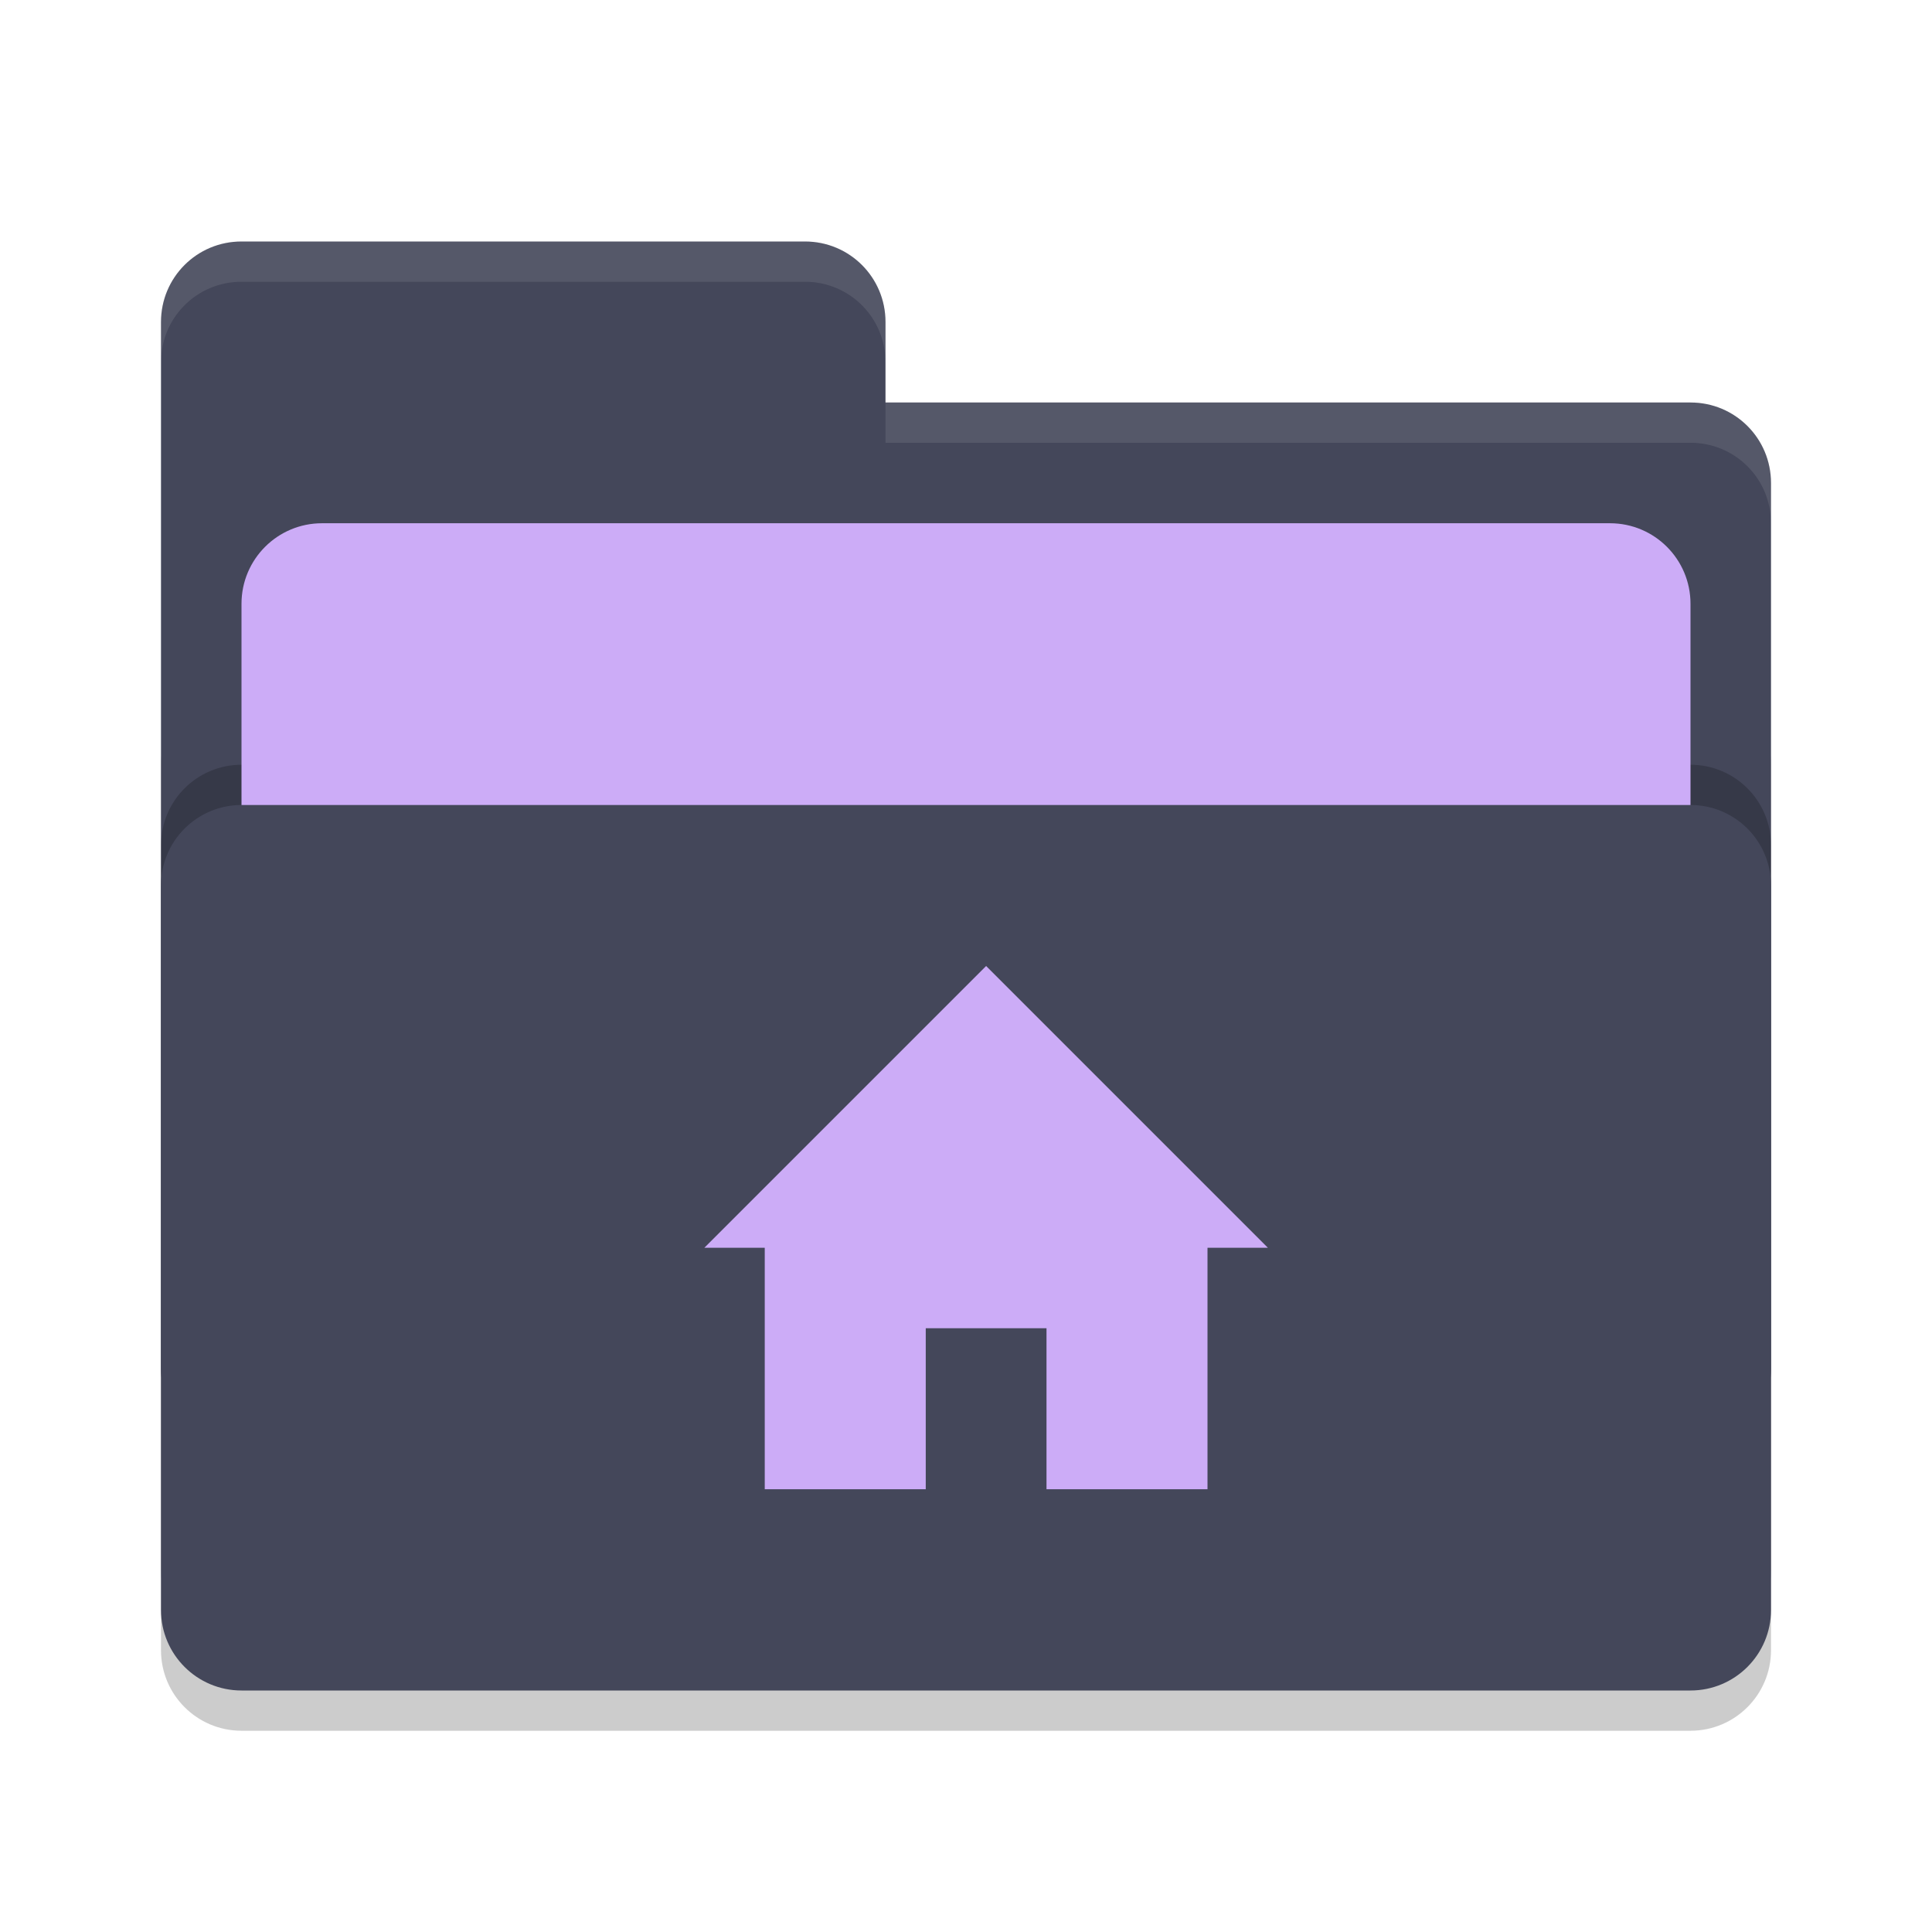
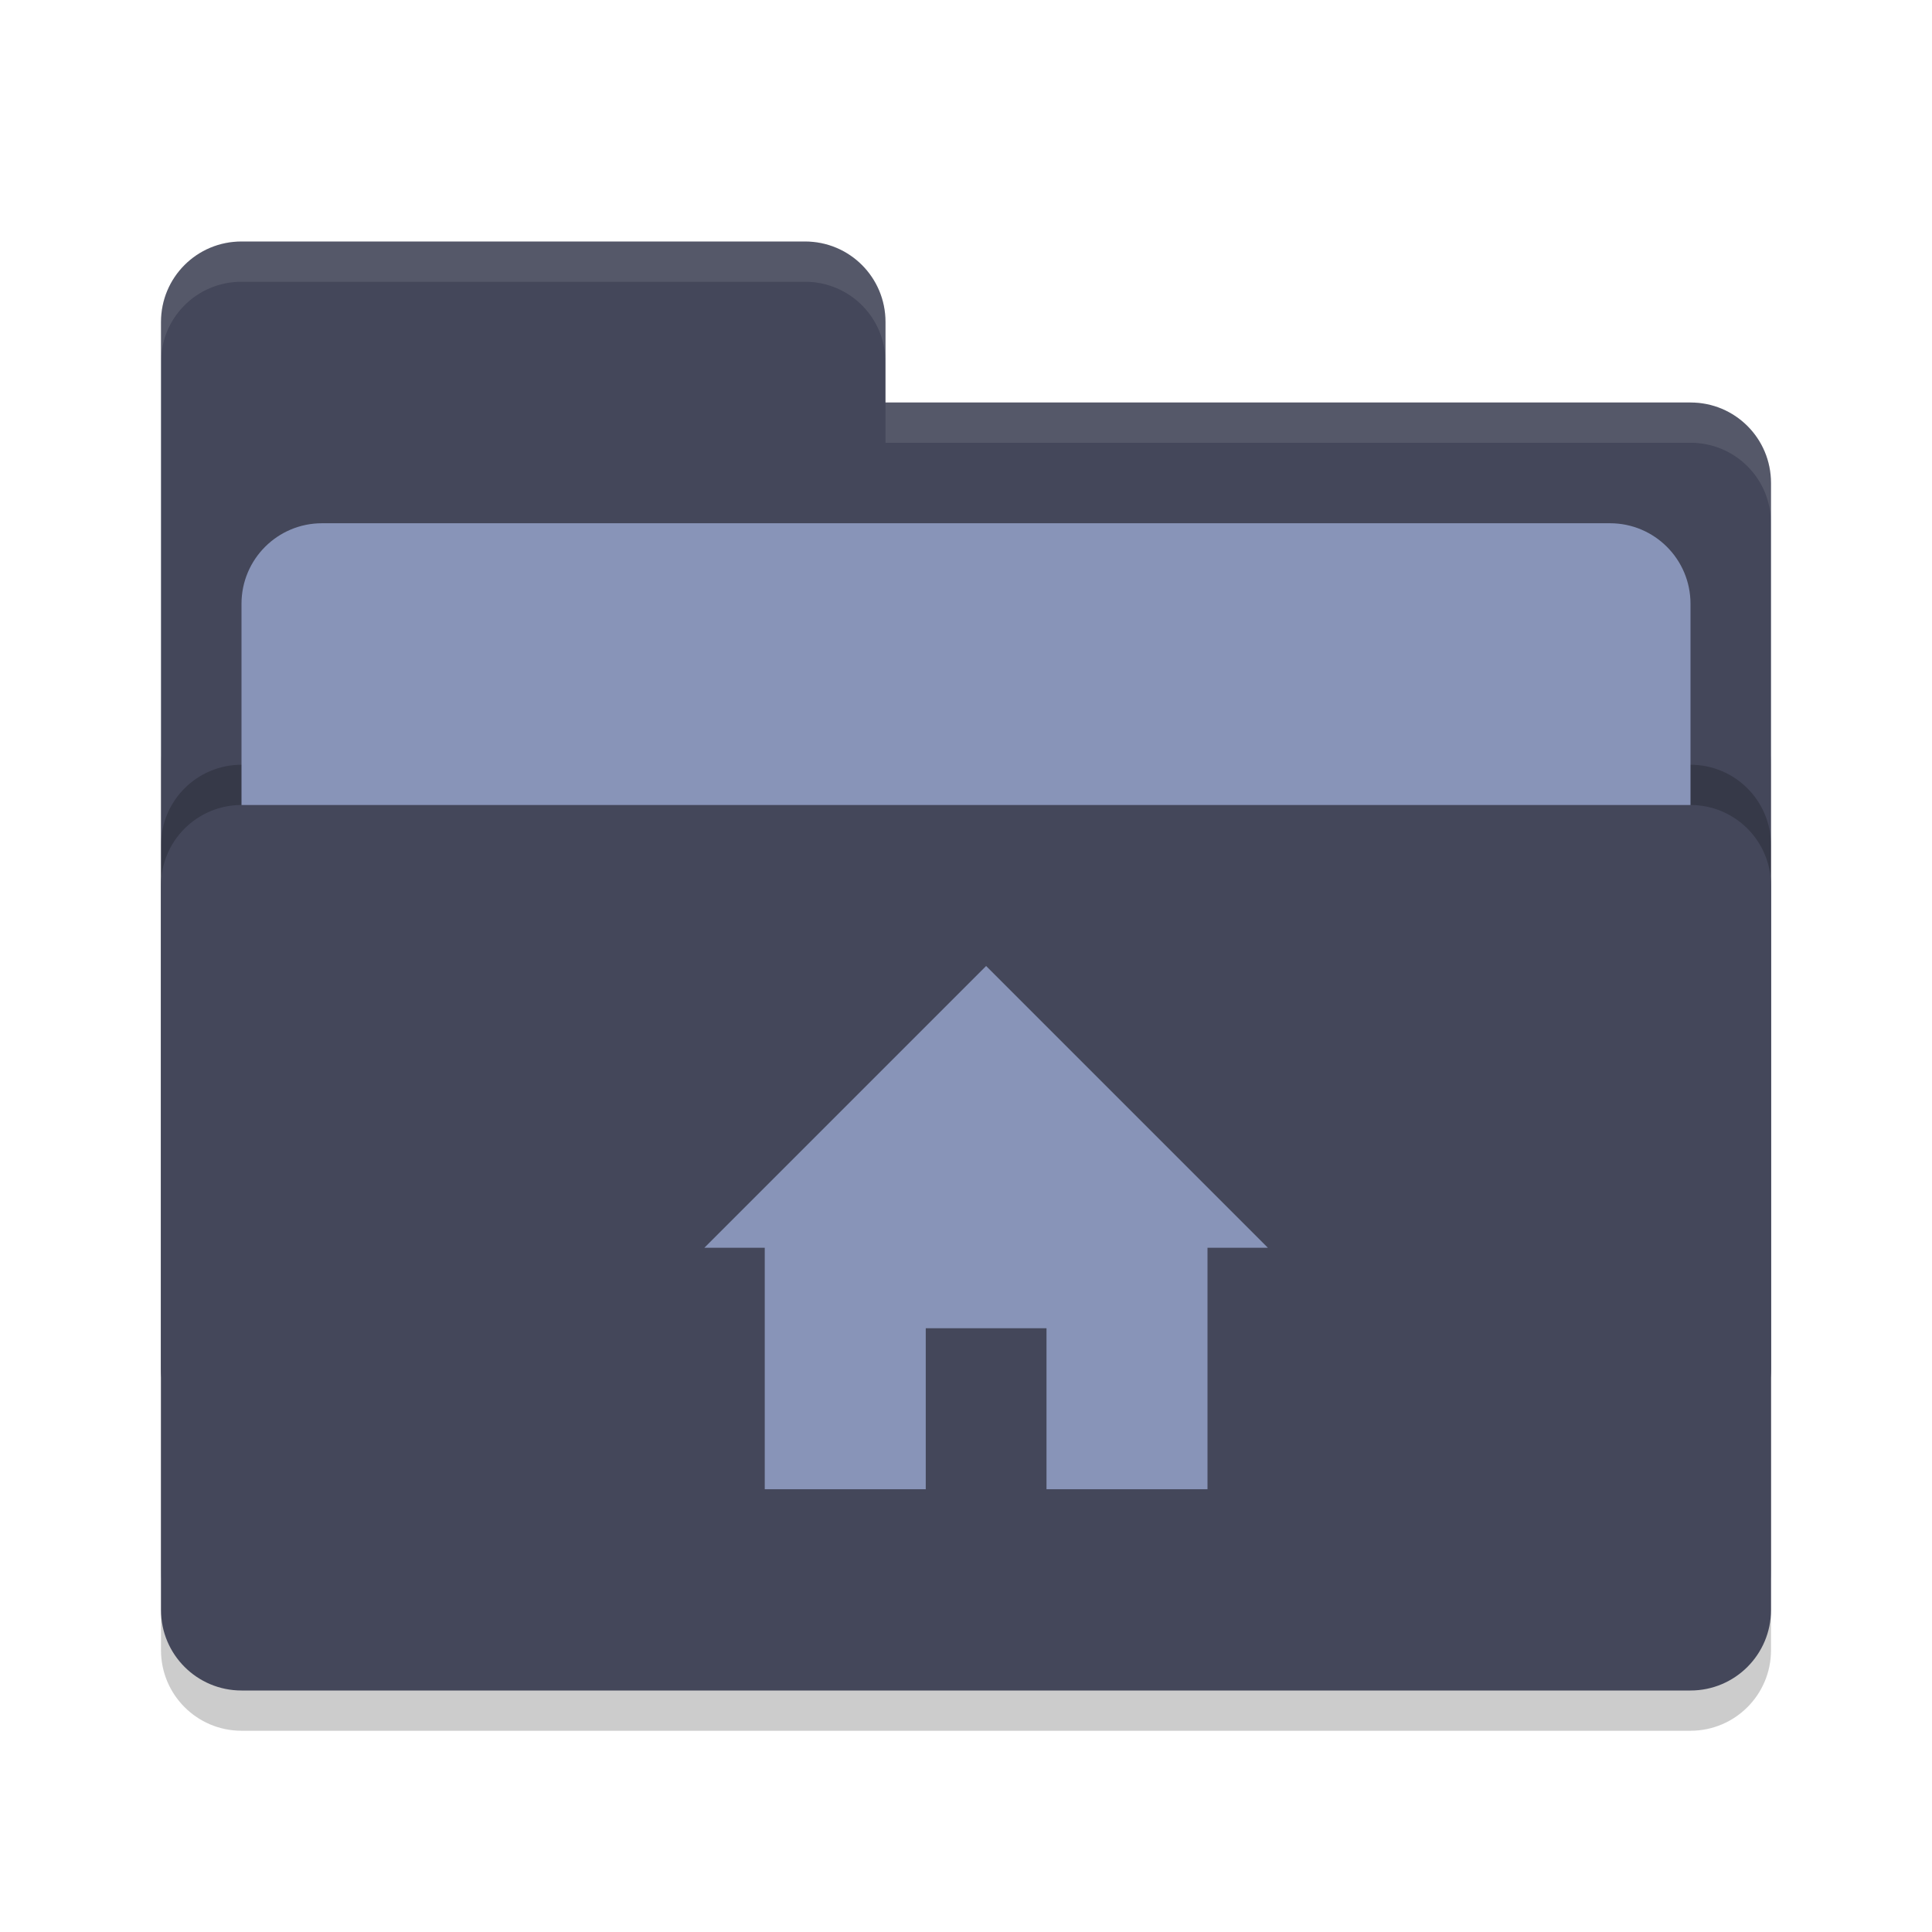
<svg xmlns="http://www.w3.org/2000/svg" width="48" height="48" version="1">
  <rect style="opacity:0.2" width="40" height="26" x="4" y="17" rx="2" ry="2" />
  <path style="fill:#44475a" d="M 4,34 C 4,35.108 4.892,36 6,36 H 42 C 43.108,36 44,35.108 44,34 V 12 C 44,10.892 43.108,10 42,10 H 22 V 8 C 22,6.892 21.108,6 20,6 H 6 C 4.892,6 4,6.892 4,8" />
  <rect style="opacity:0.2" width="40" height="22" x="4" y="19" rx="2" ry="2" />
-   <rect style="fill:#ccacf7" width="36" height="16" x="6" y="13" rx="2" ry="2" />
+   <rect style="fill:#8894b8" width="36" height="16" x="6" y="13" rx="2" ry="2" />
  <rect style="fill:#44475a" width="40" height="22" x="4" y="20" rx="2" ry="2" />
  <path style="opacity:0.1;fill:#f8f8f2" d="M 6,6 C 4.892,6 4,6.892 4,8 V 9 C 4,7.892 4.892,7 6,7 H 20 C 21.108,7 22,7.892 22,9 V 8 C 22,6.892 21.108,6 20,6 Z M 22,10 V 11 H 42 C 43.108,11 44,11.892 44,13 V 12 C 44,10.892 43.108,10 42,10 Z" />
-   <path style="fill:#ccacf7" d="M 17.5,31 H 19 V 37 H 23 V 33 H 26 V 37 H 30 V 31 H 31.5 L 24.5,24 Z" />
+   <path style="fill:#8894b8" d="M 17.5,31 H 19 V 37 H 23 V 33 H 26 V 37 H 30 V 31 H 31.5 L 24.5,24 Z" />
</svg>
